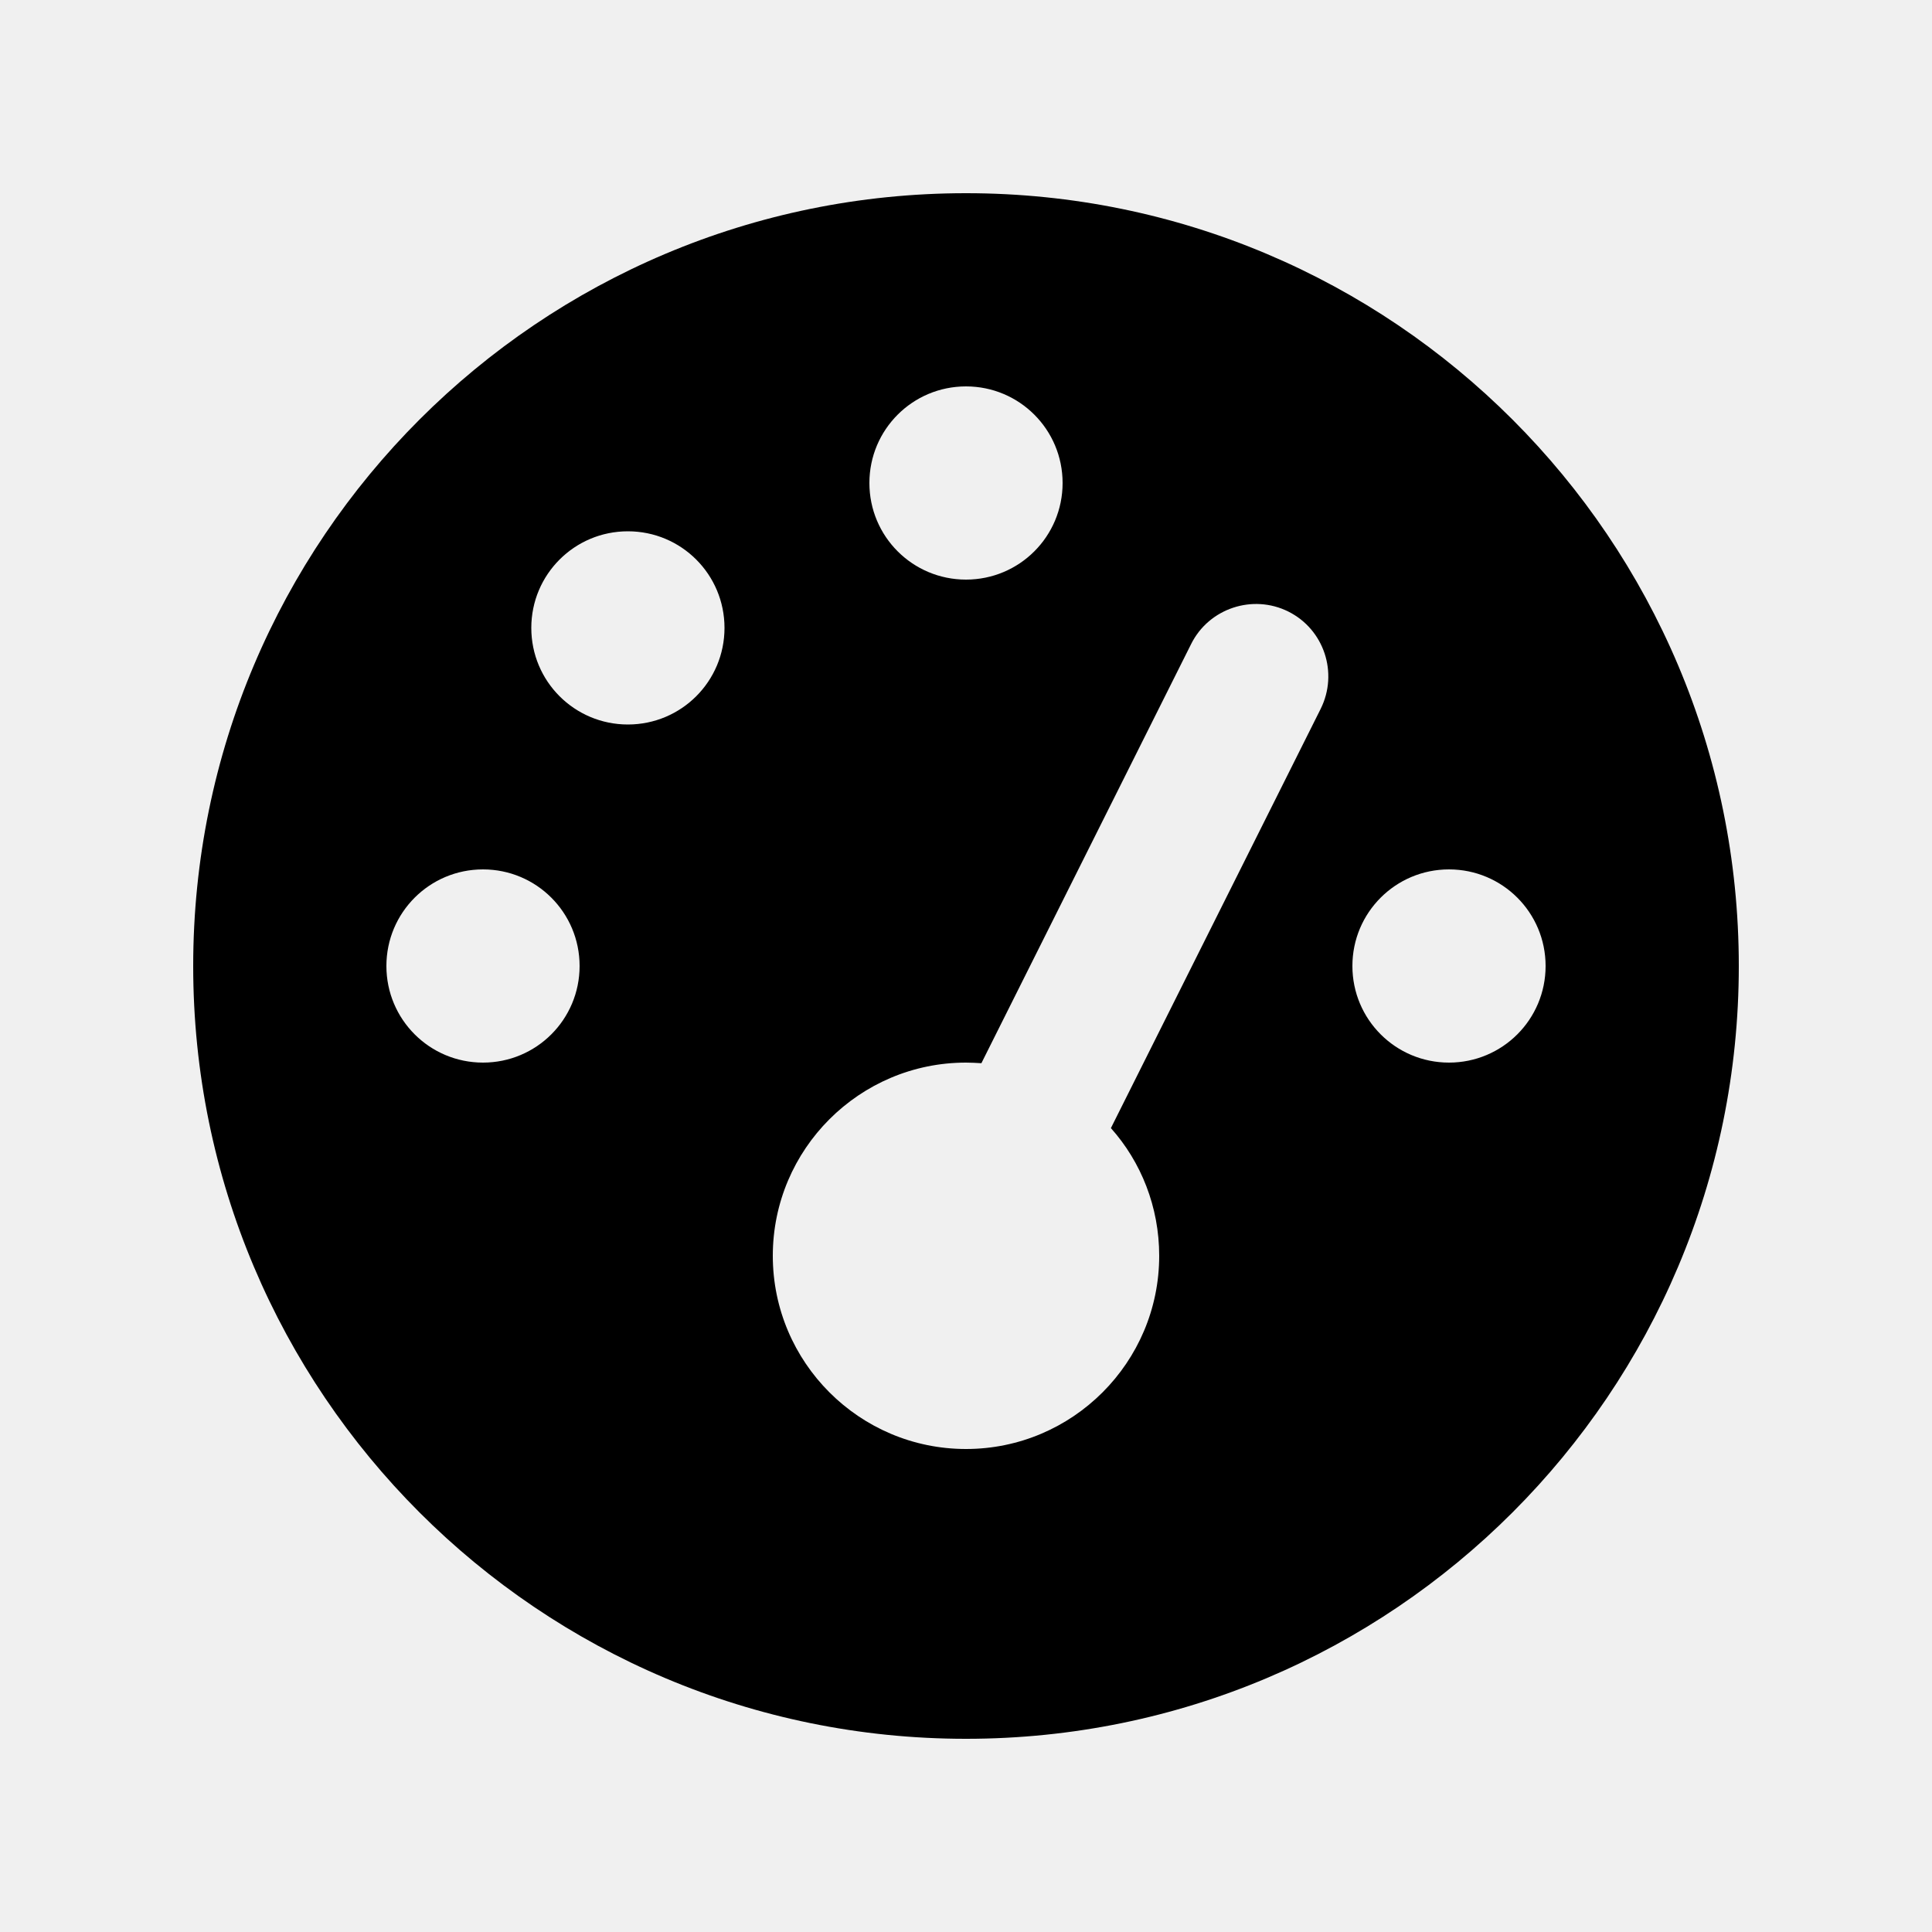
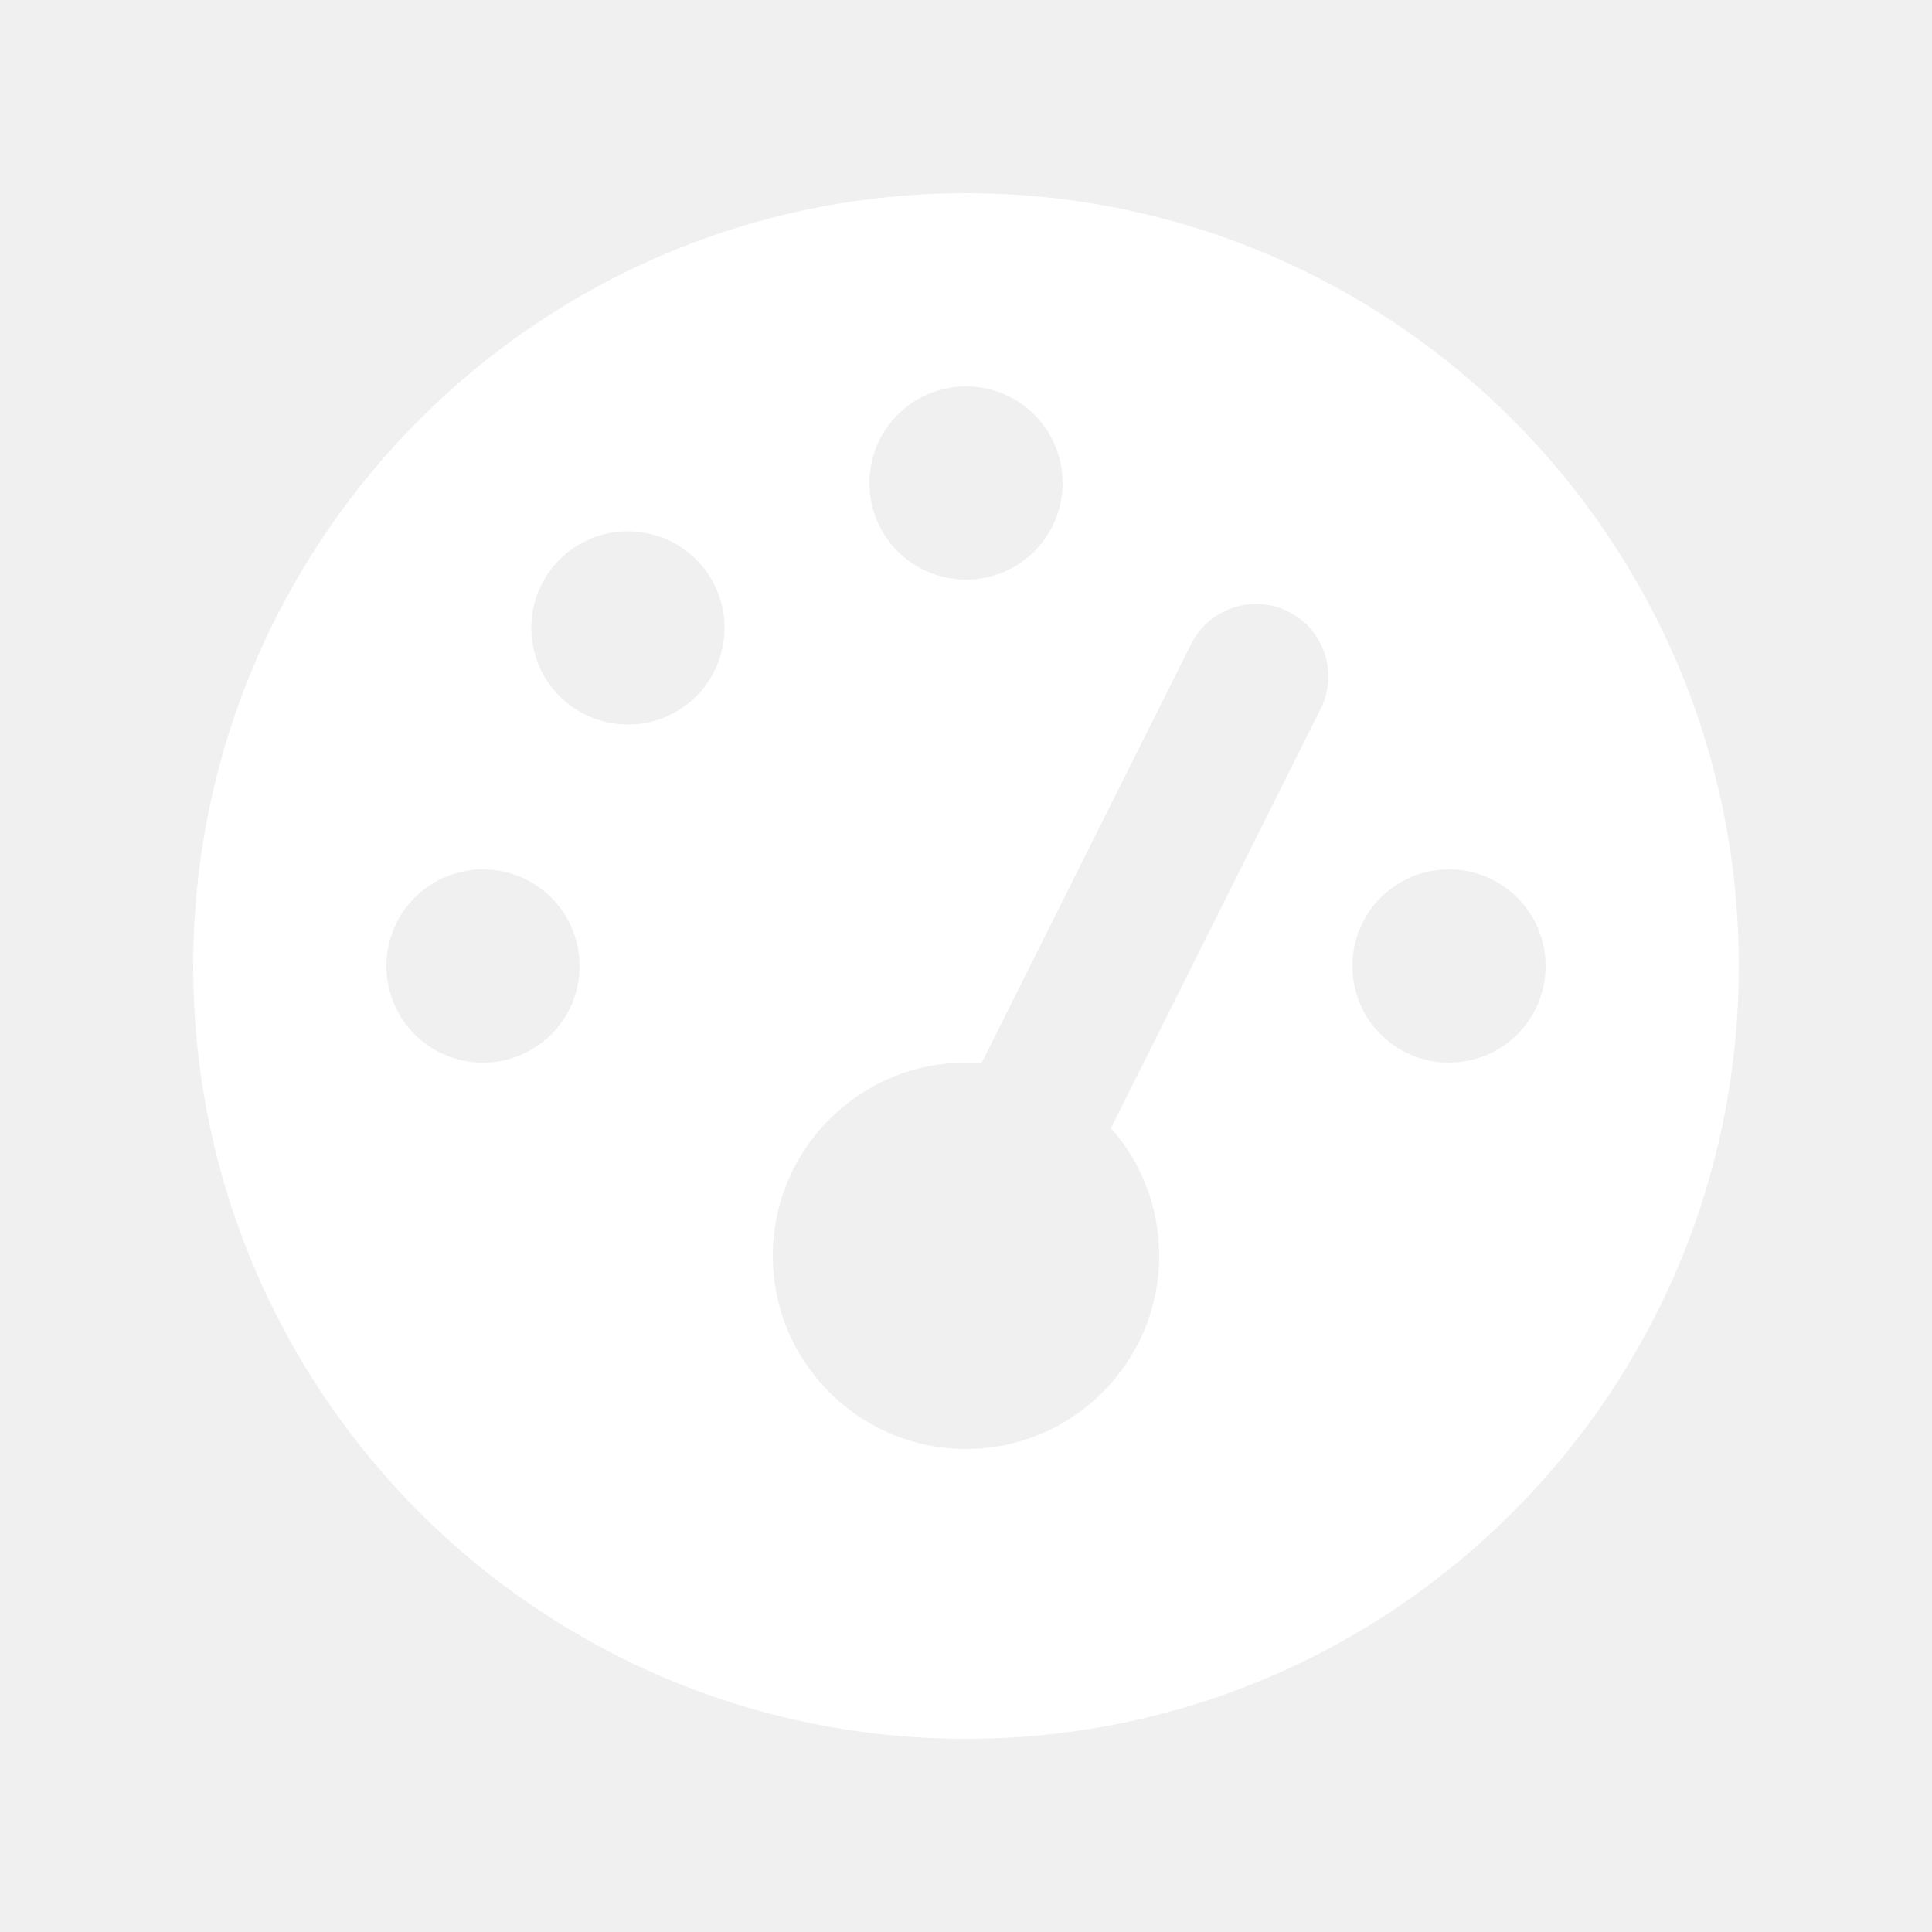
<svg xmlns="http://www.w3.org/2000/svg" viewBox="0 0 640 640">
-   <path d="M64 320C64 178.6 178.6 64 320 64C461.4 64 576 178.6 576 320C576 461.4 461.4 576 320 576C178.6 576 64 461.4 64 320zM352 160C352 142.3 337.7 128 320 128C302.3 128 288 142.3 288 160C288 177.7 302.3 192 320 192C337.7 192 352 177.7 352 160zM320 480C355.3 480 384 451.3 384 416C384 399.8 378 384.9 368 373.7L437.5 234.8C443.4 222.9 438.6 208.5 426.8 202.6C415 196.7 400.5 201.5 394.6 213.3L325.1 352.2C323.4 352.1 321.7 352 320 352C284.7 352 256 380.7 256 416C256 451.3 284.7 480 320 480zM240 208C240 190.3 225.7 176 208 176C190.3 176 176 190.3 176 208C176 225.7 190.3 240 208 240C225.7 240 240 225.7 240 208zM160 352C177.7 352 192 337.7 192 320C192 302.3 177.7 288 160 288C142.3 288 128 302.3 128 320C128 337.7 142.3 352 160 352zM512 320C512 302.3 497.7 288 480 288C462.3 288 448 302.3 448 320C448 337.7 462.3 352 480 352C497.7 352 512 337.7 512 320z" />
+   <path fill="#FFFFFF" d="M64 320C64 178.6 178.6 64 320 64C461.4 64 576 178.6 576 320C576 461.4 461.4 576 320 576C178.6 576 64 461.4 64 320zM352 160C352 142.3 337.7 128 320 128C302.3 128 288 142.3 288 160C288 177.7 302.3 192 320 192C337.7 192 352 177.7 352 160zM320 480C355.3 480 384 451.3 384 416C384 399.8 378 384.9 368 373.7L437.5 234.8C443.4 222.9 438.6 208.5 426.8 202.6C415 196.7 400.5 201.5 394.6 213.3L325.1 352.2C323.4 352.1 321.7 352 320 352C284.7 352 256 380.7 256 416C256 451.3 284.7 480 320 480zM240 208C240 190.3 225.7 176 208 176C190.3 176 176 190.3 176 208C176 225.7 190.3 240 208 240C225.7 240 240 225.7 240 208zM160 352C177.7 352 192 337.7 192 320C192 302.3 177.7 288 160 288C142.3 288 128 302.3 128 320C128 337.7 142.3 352 160 352zM512 320C512 302.3 497.7 288 480 288C462.3 288 448 302.3 448 320C448 337.7 462.3 352 480 352C497.7 352 512 337.7 512 320z" />
</svg>
